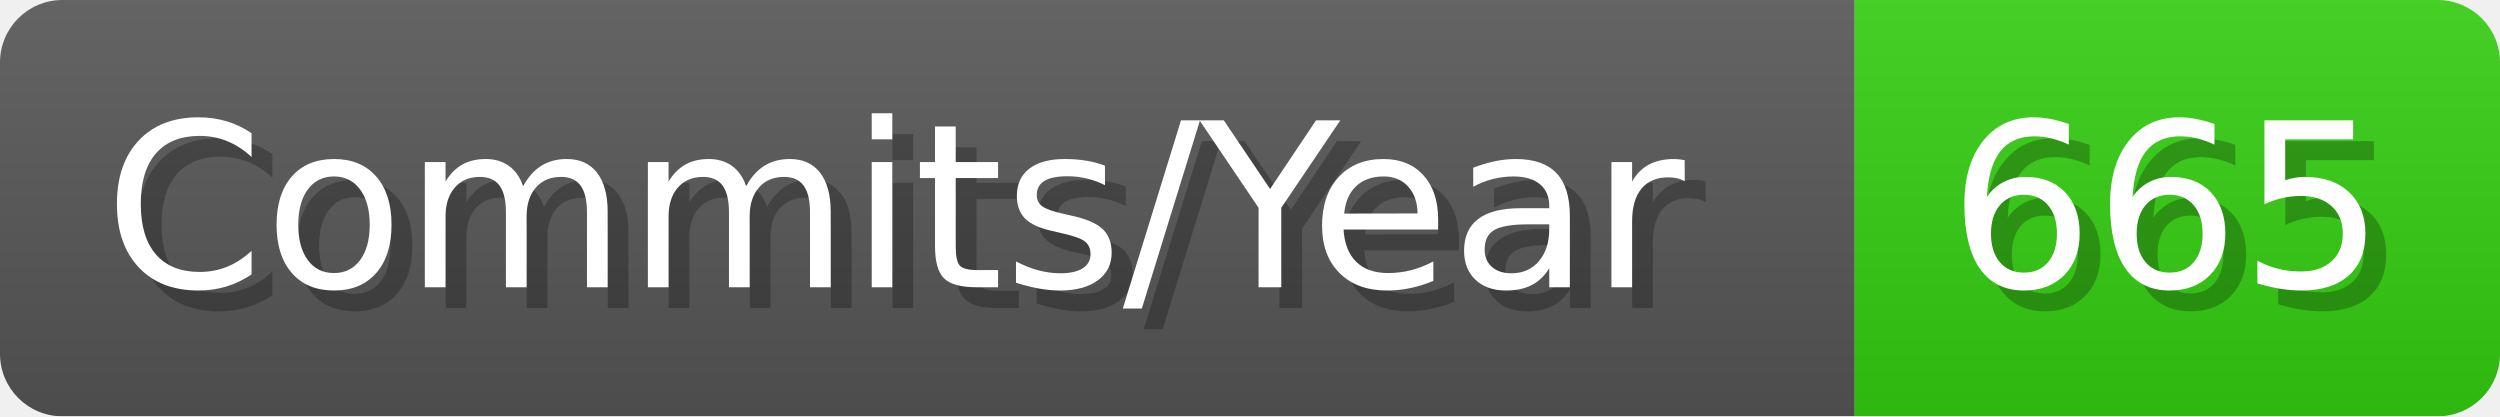
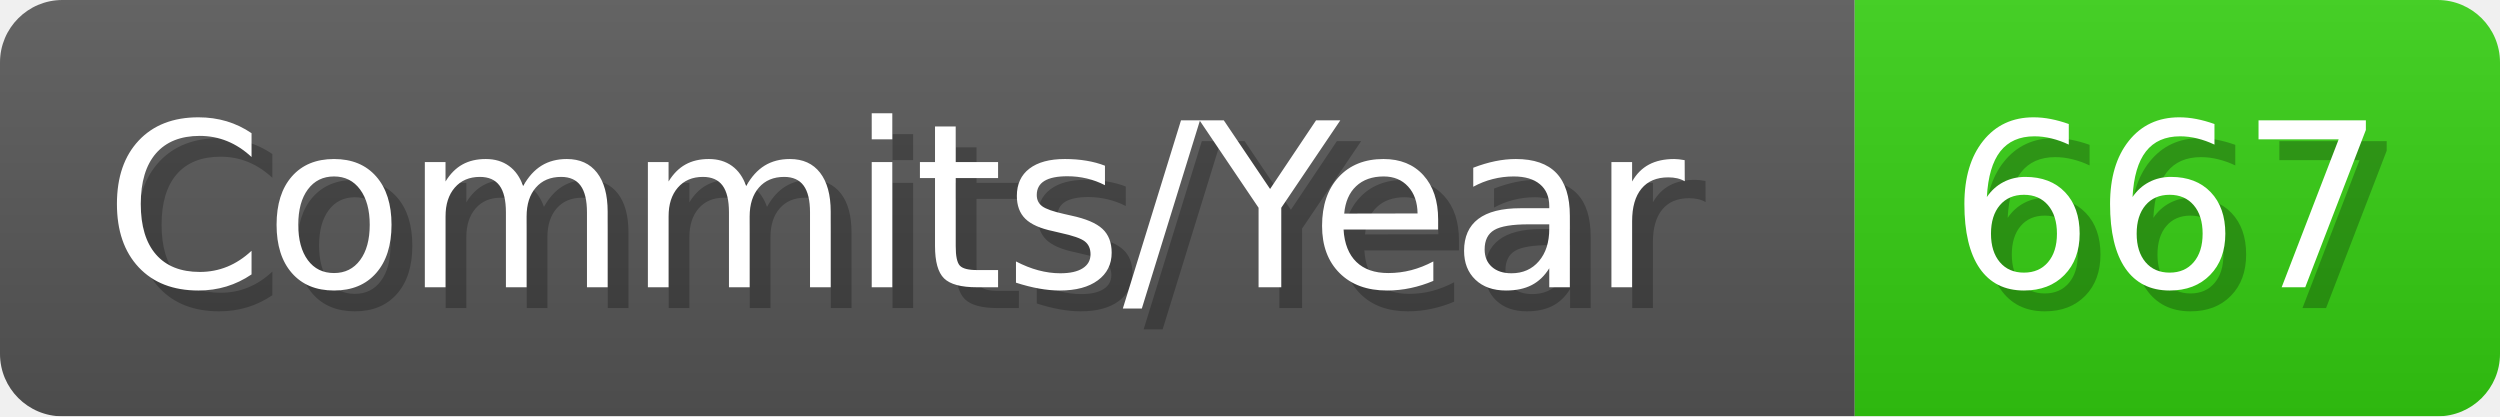
- <svg xmlns="http://www.w3.org/2000/svg" width="120.1" height="20" viewBox="0 0 1201 200" role="img" aria-label="Commits/Year: 665">
+ <svg xmlns="http://www.w3.org/2000/svg" width="120.1" height="20" viewBox="0 0 1201 200" role="img" aria-label="Commits/Year: 667">
  <linearGradient id="aUPdi" x2="0" y2="100%">
    <stop offset="0" stop-opacity=".1" stop-color="#EEE" />
    <stop offset="1" stop-opacity=".1" />
  </linearGradient>
  <mask id="WfAiQ">
    <rect width="1201" height="200" rx="30" fill="#FFF" />
  </mask>
  <g mask="url(#WfAiQ)">
    <rect width="891" height="200" fill="#555" />
    <rect width="310" height="200" fill="#3C1" x="891" />
    <rect width="1201" height="200" fill="url(#aUPdi)" />
  </g>
  <g aria-hidden="true" fill="#fff" text-anchor="start" font-family="Verdana,DejaVu Sans,sans-serif" font-size="110">
    <text x="60" y="148" textLength="791" fill="#000" opacity="0.25">Commits/Year</text>
    <text x="50" y="138" textLength="791">Commits/Year</text>
-     <text x="946" y="148" textLength="210" fill="#000" opacity="0.25">665</text>
-     <text x="936" y="138" textLength="210">665</text>
+     <text x="946" y="148" textLength="210" fill="#000" opacity="0.25">667</text>
+     <text x="936" y="138" textLength="210">667</text>
  </g>
</svg>
